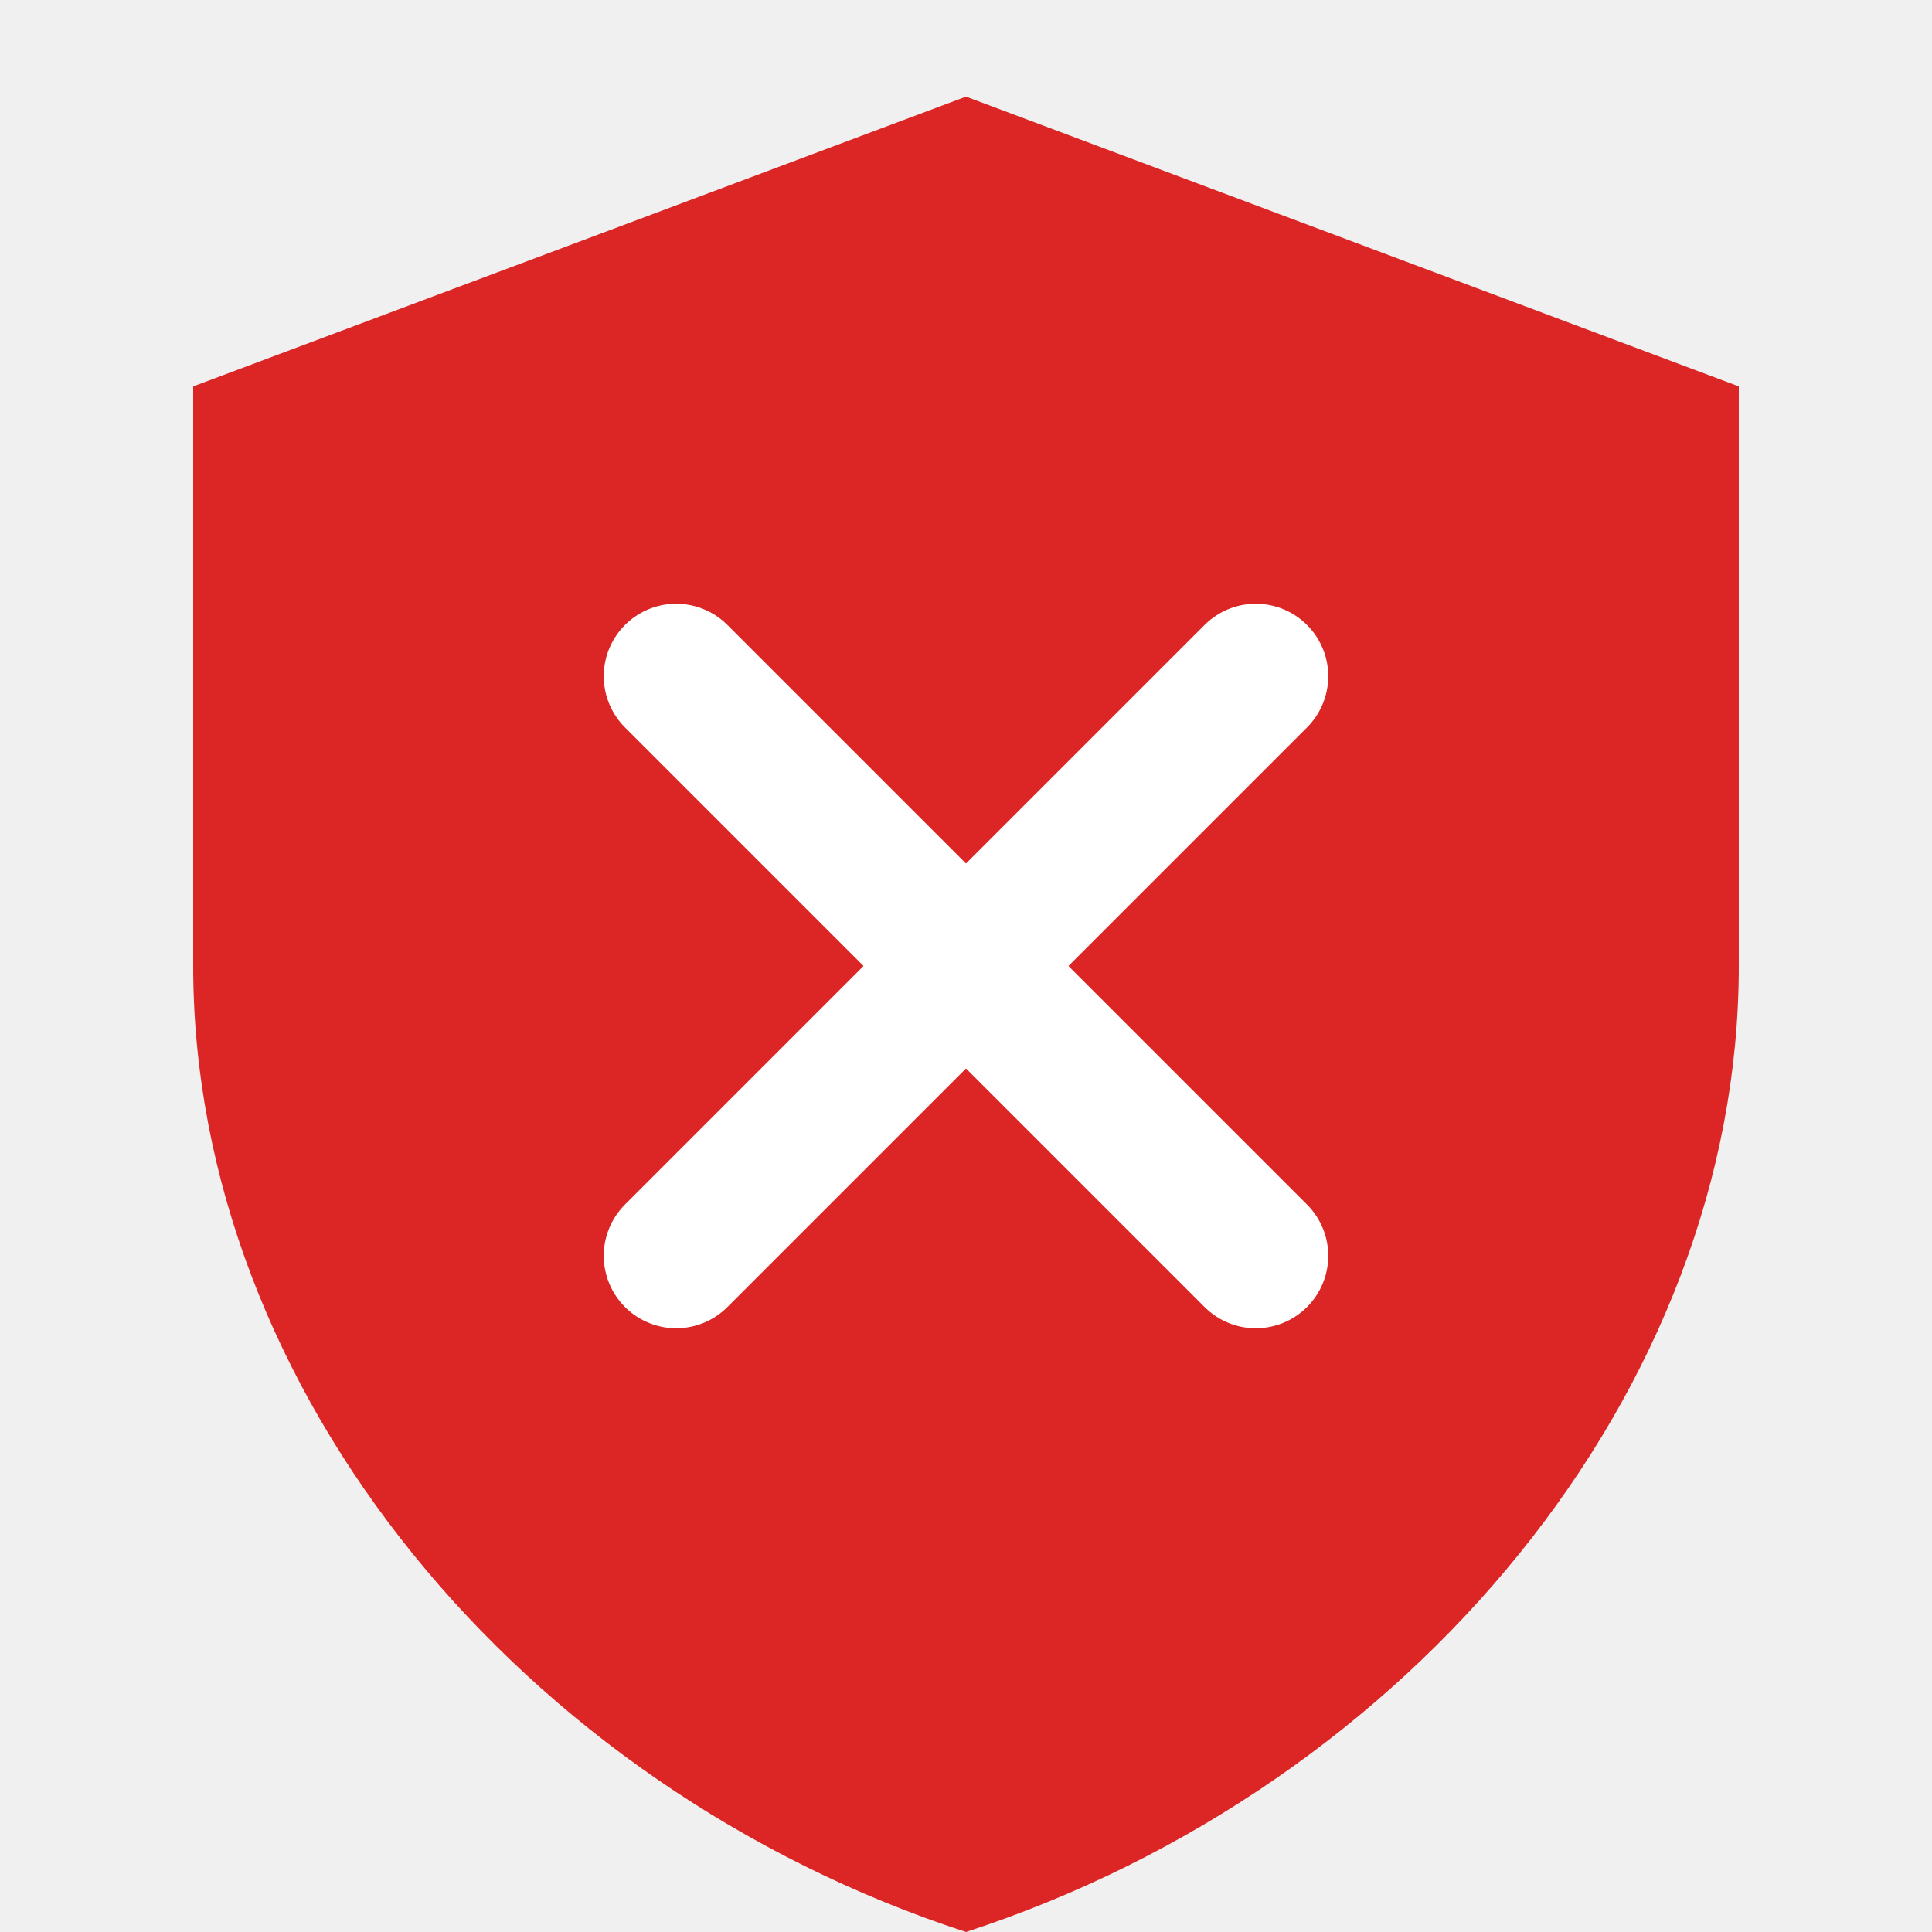
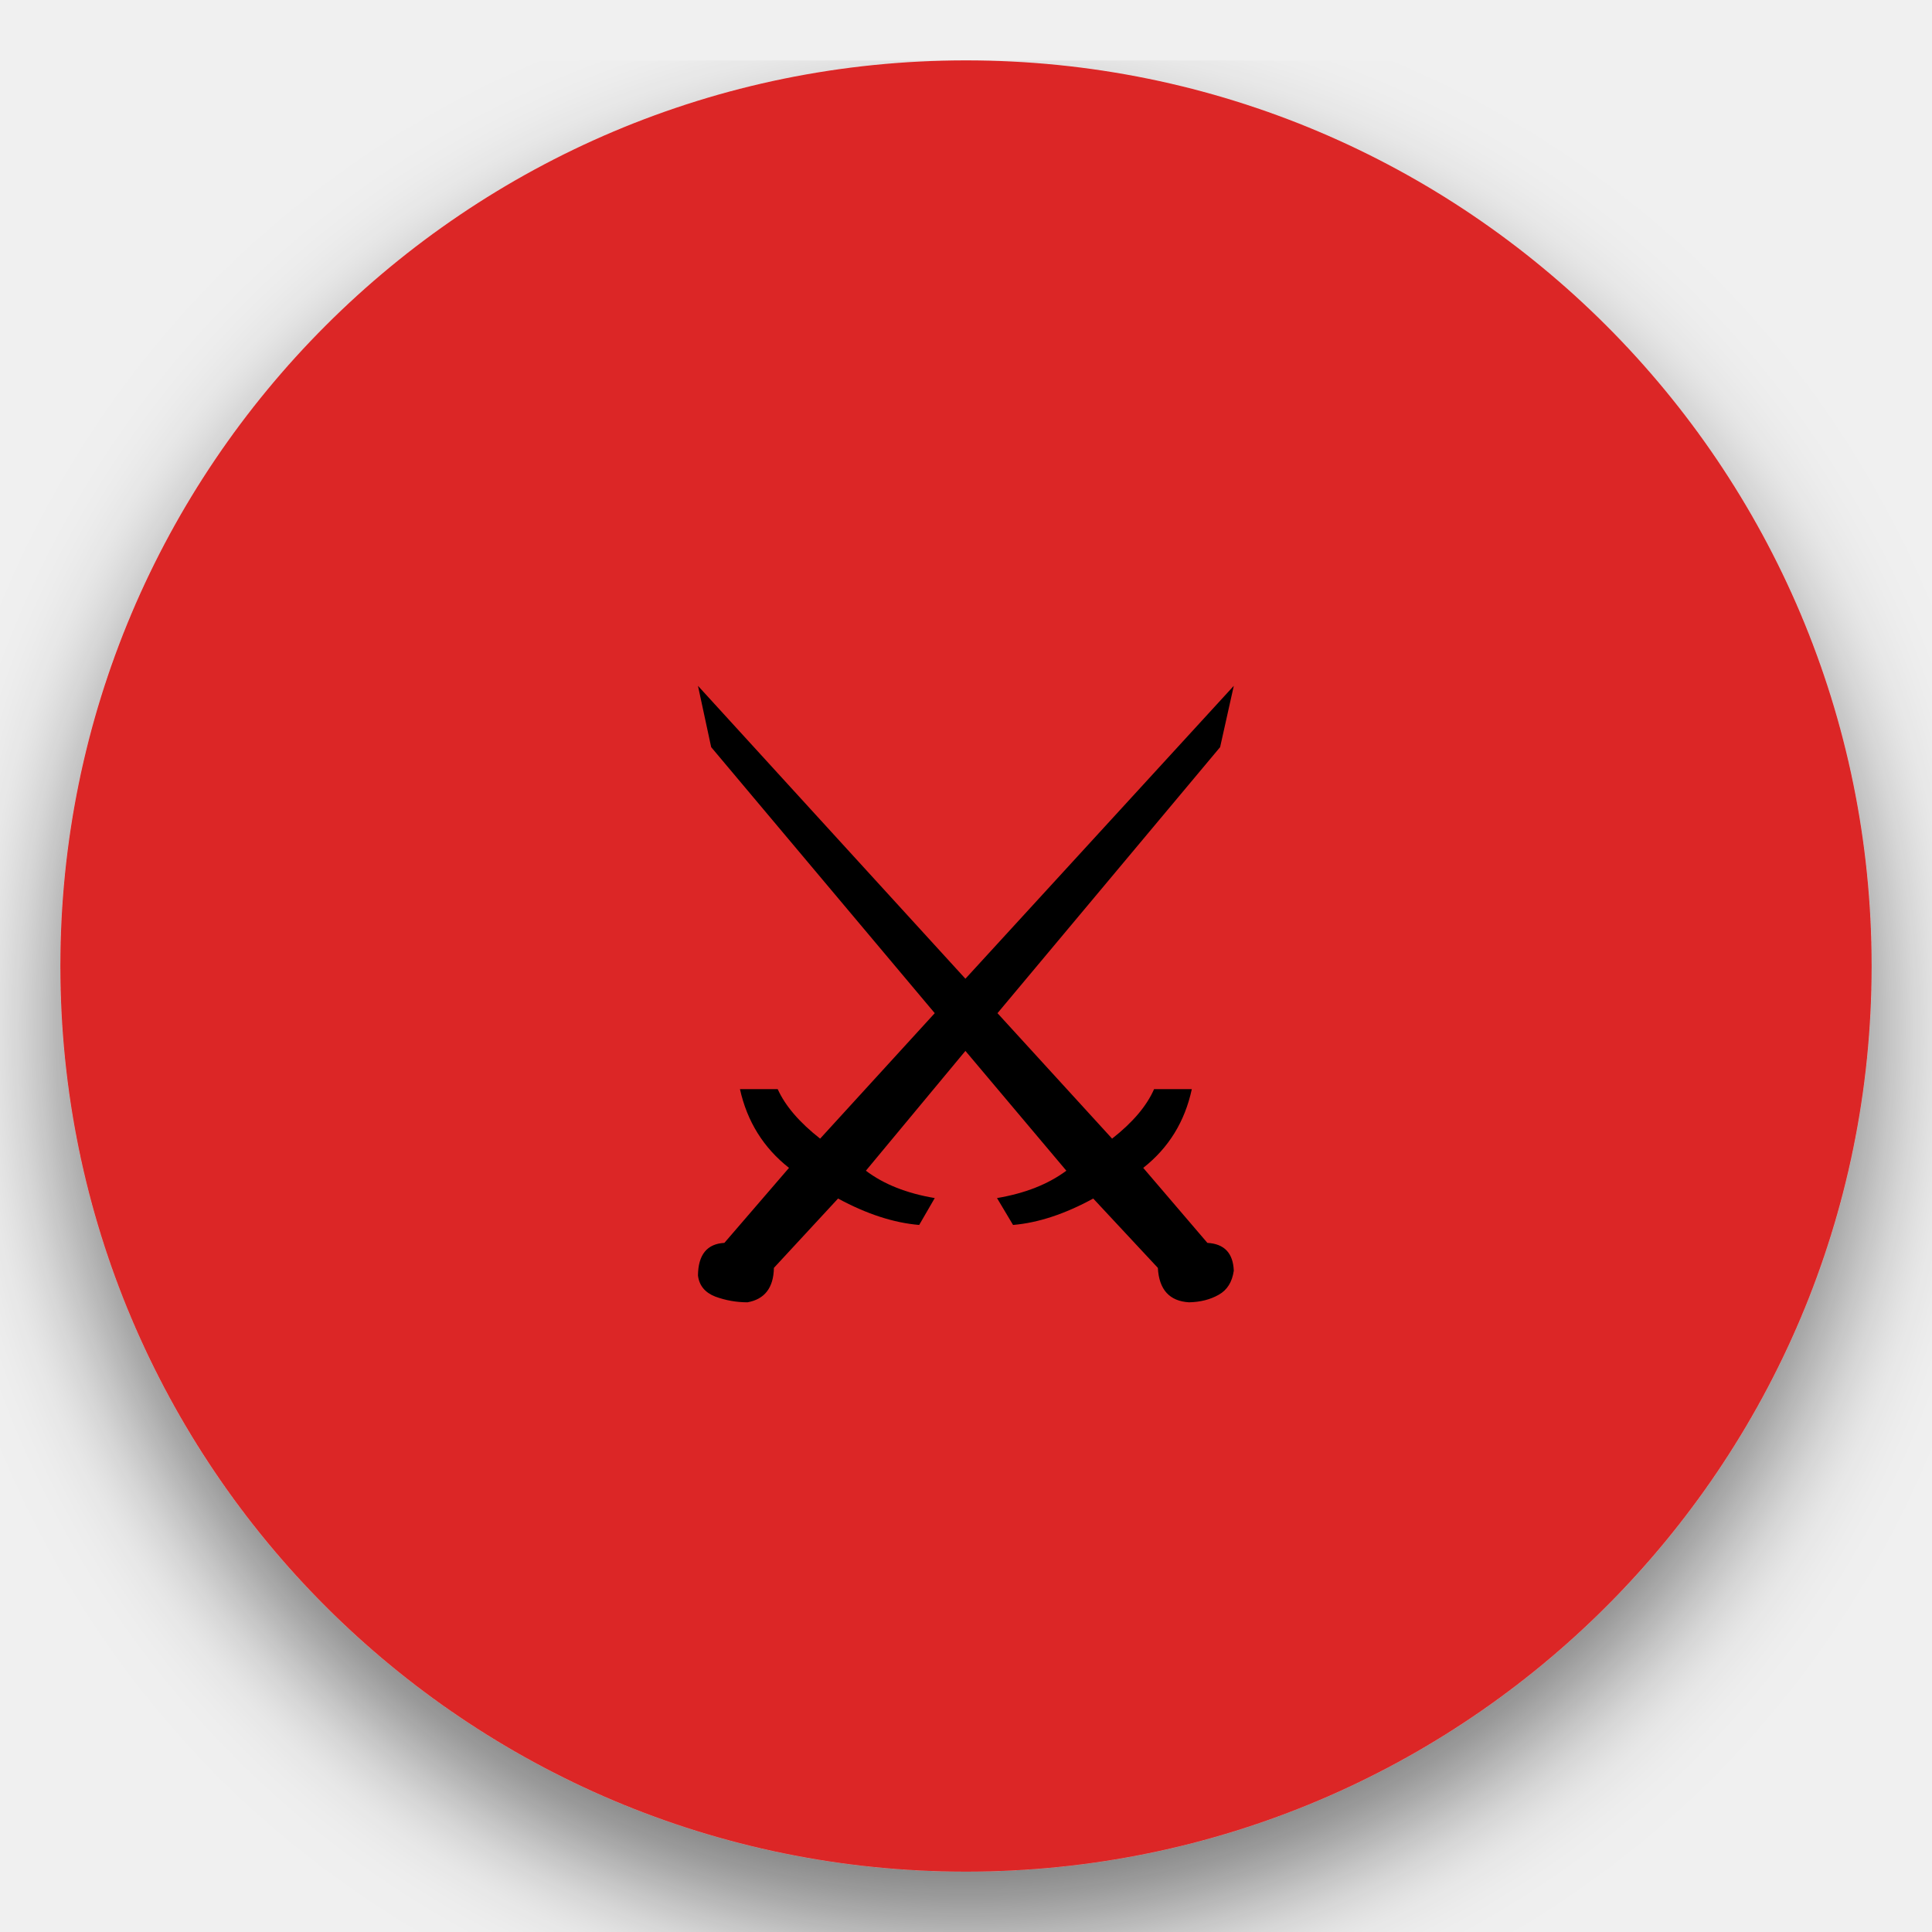
- <svg xmlns="http://www.w3.org/2000/svg" width="40" height="40" viewBox="0 0 40 40" fill="none">
-   <path d="M20 2L36 8V20C36 28.8 29.2 37 20 40C10.8 37 4 28.8 4 20V8L20 2Z" fill="#DC2626" />
-   <path d="M14 14L26 26M26 14L14 26" stroke="white" stroke-width="3" stroke-linecap="round" />
+ <svg xmlns="http://www.w3.org/2000/svg" width="64" height="64" viewBox="0 0 64 64">
  <defs>
-     <linearGradient id="grad_battle" x1="0" y1="0" x2="40" y2="40" gradientUnits="userSpaceOnUse">
-       <stop stop-color="#EF4444" />
-       <stop offset="1" stop-color="#991B1B" />
-     </linearGradient>
+     <filter id="shadow" x="-20%" y="-20%" width="140%" height="140%">
+       <feDropShadow dx="0" dy="2" stdDeviation="2" flood-opacity="0.5" />
+     </filter>
  </defs>
+   <circle cx="32" cy="32" r="30" fill="#dc2626" filter="url(#shadow)" />
+   <text x="50%" y="55%" text-anchor="middle" dominant-baseline="middle" font-size="28">⚔️</text>
</svg>
